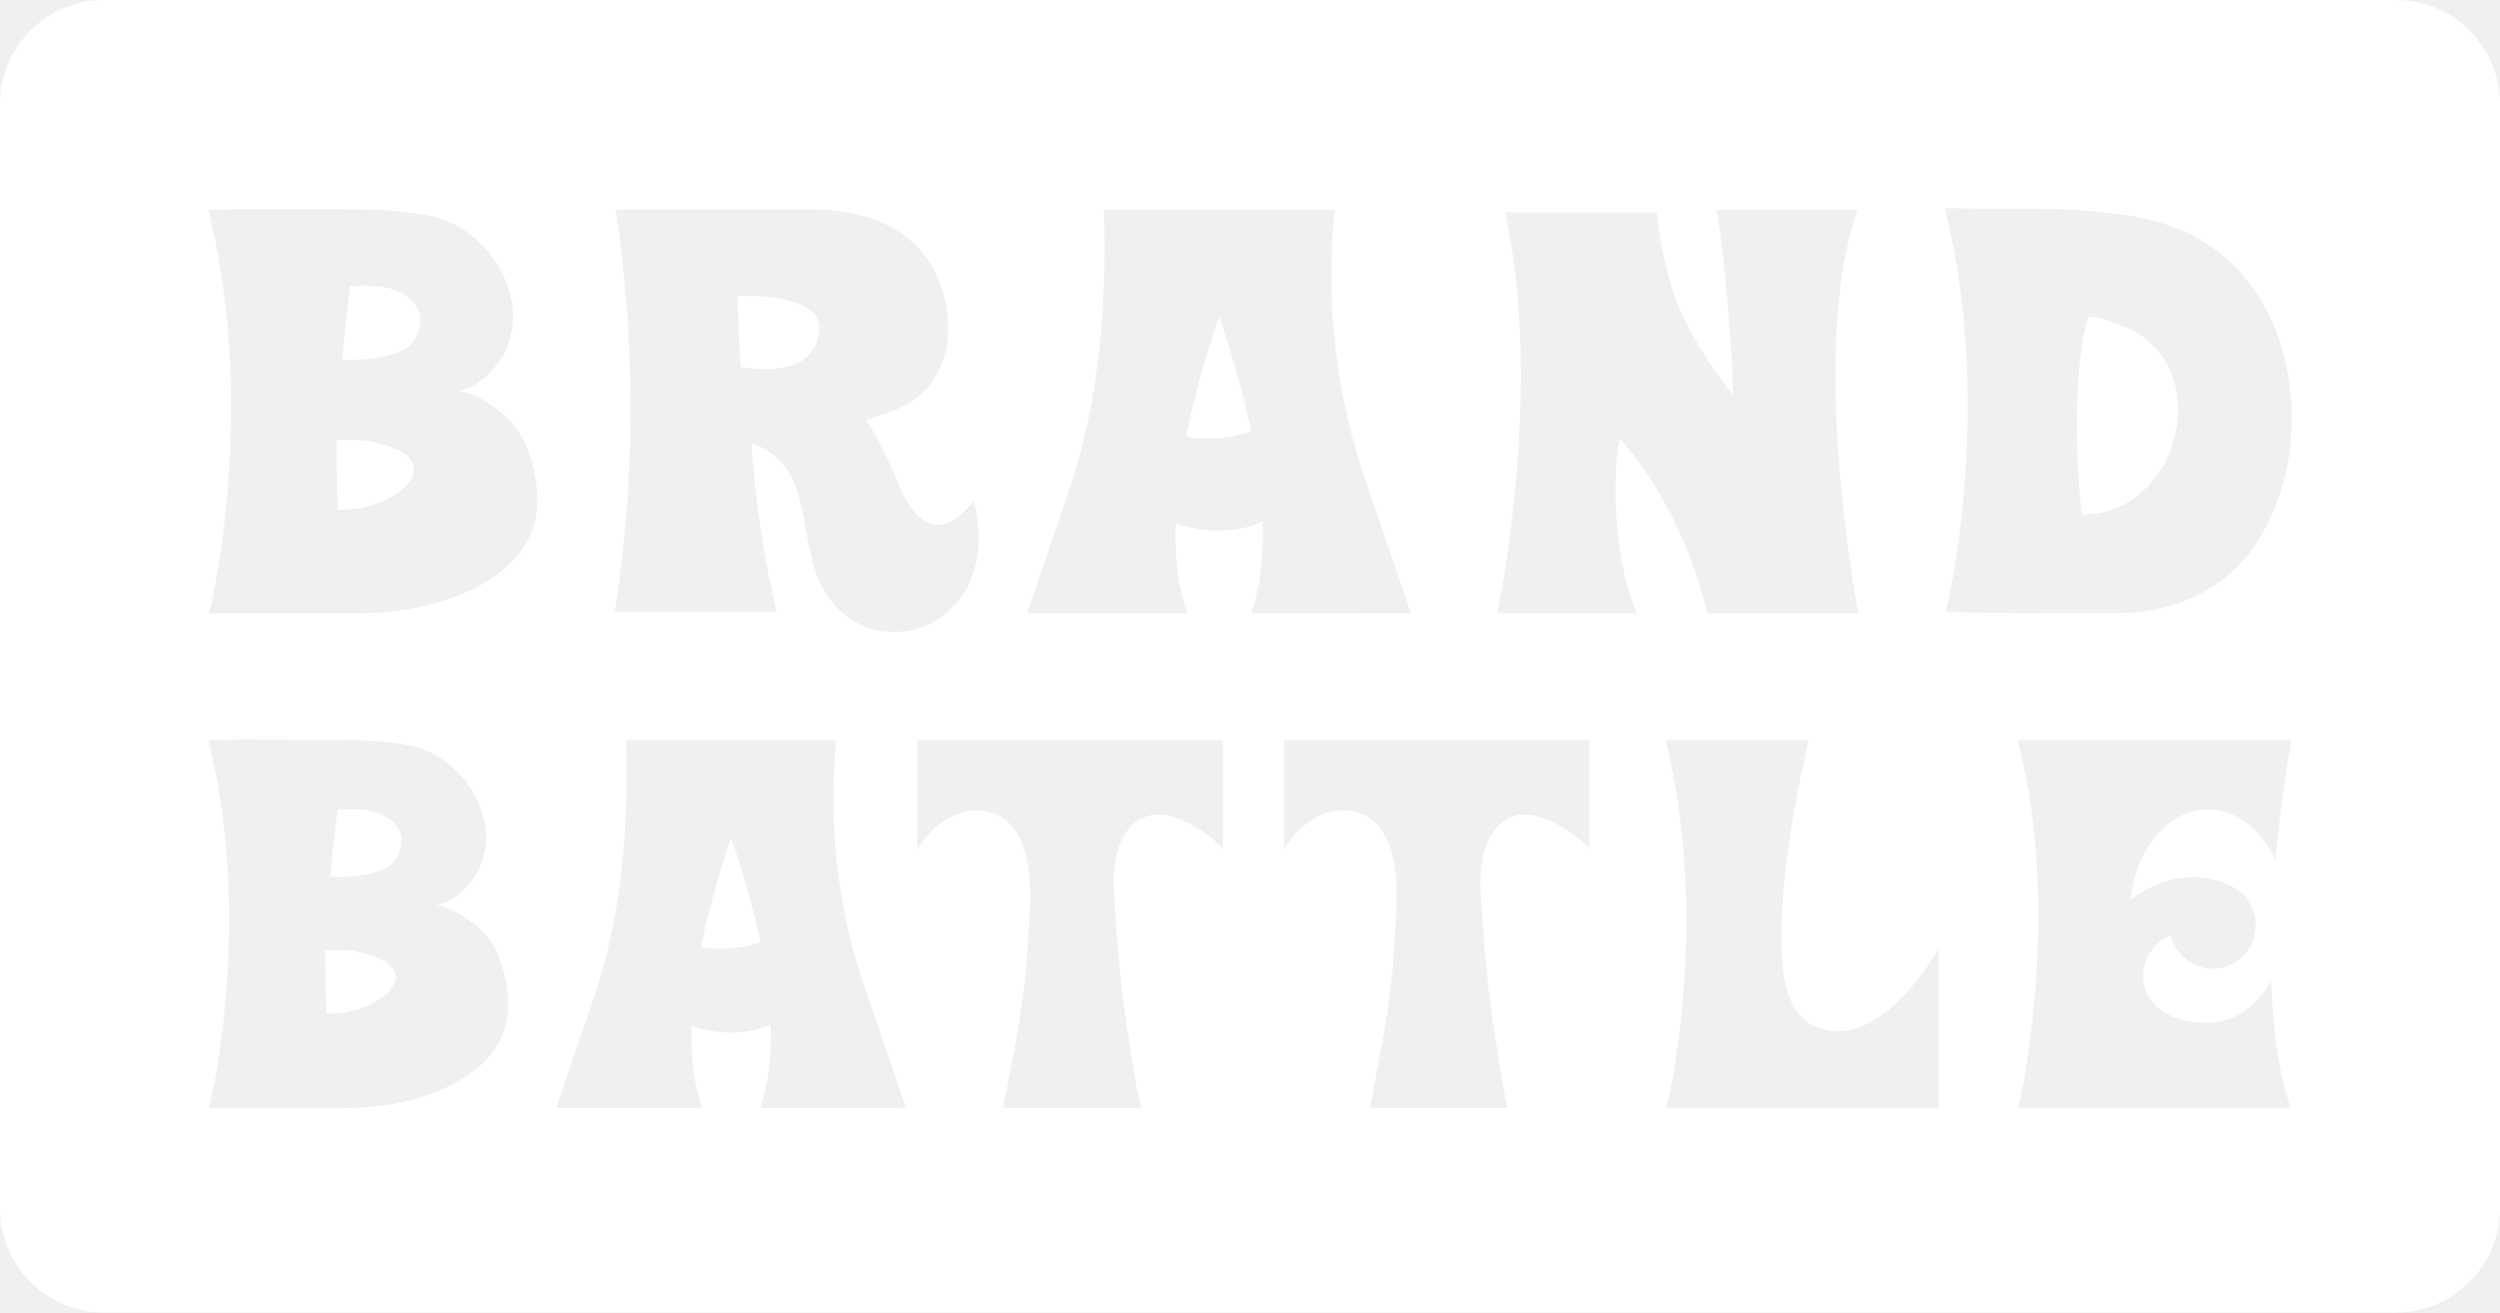
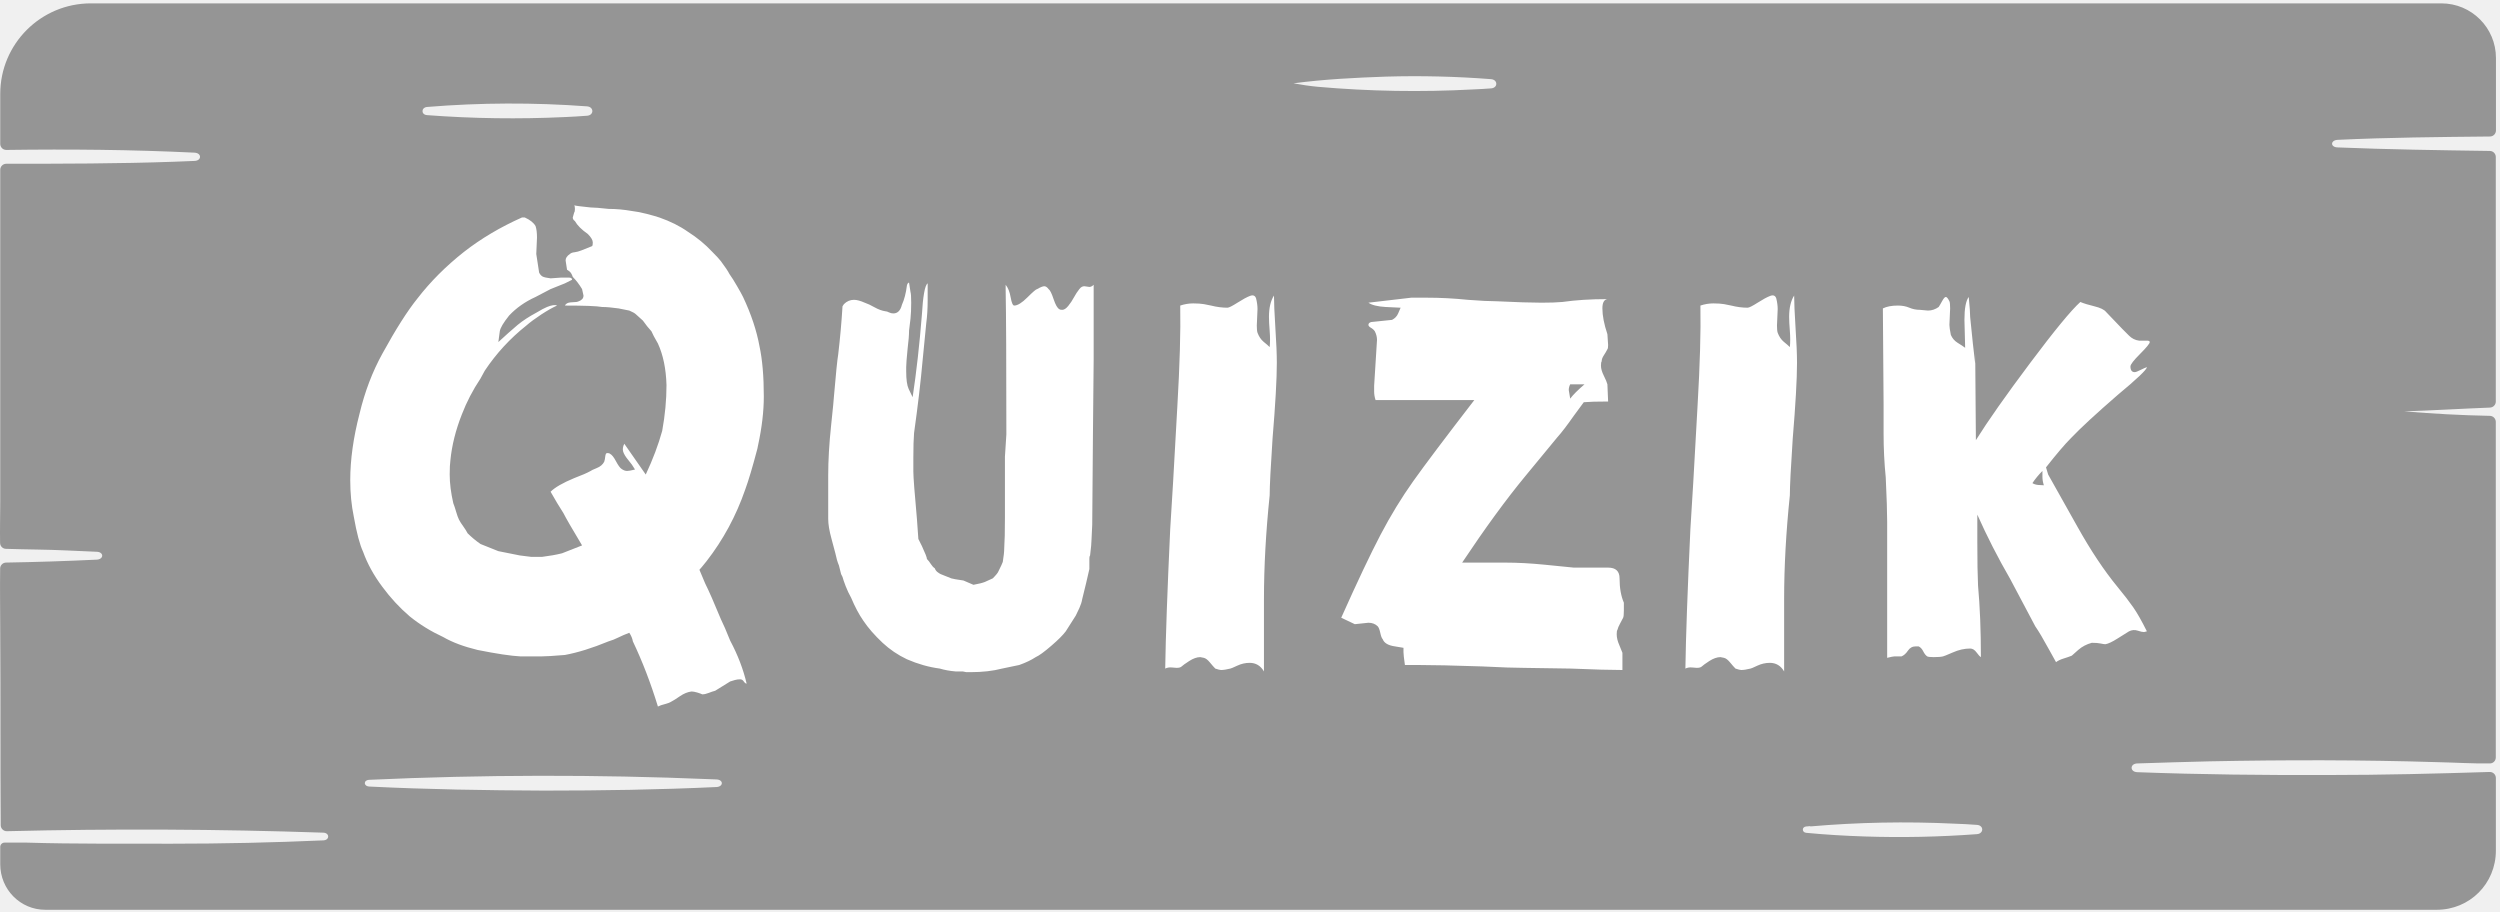
- <svg xmlns="http://www.w3.org/2000/svg" width="3000" height="1575" viewBox="0 0 3000 1575" fill="none">
-   <path fill-rule="evenodd" clip-rule="evenodd" d="M2875 0H125C55.964 0 0 55.964 0 125V1450C0 1519.04 55.964 1575 125 1575H2875C2944.04 1575 3000 1519.04 3000 1450V125C3000 55.964 2944.04 0 2875 0ZM462.802 427.35C447.695 430.853 430.29 432.277 410.588 431.62C413.215 402.502 416.39 373.057 420.111 343.28C453.826 340.433 478.129 345.797 493.016 359.371C507.028 372.507 508.232 388.927 496.629 408.629C491.813 417.167 480.536 423.409 462.802 427.35ZM405.332 611.91C404.237 585.201 403.8 557.396 404.019 528.496C422.19 527.402 436.749 528.058 447.695 530.467C468.493 534.626 482.725 540.757 490.386 548.857C497.391 556.301 498.595 564.511 493.998 573.487C490.057 581.806 481.847 589.468 469.368 596.474C456.67 603.48 442.44 608.187 426.678 610.595C419.234 611.689 412.119 612.129 405.332 611.91ZM635.209 544.917C630.173 530.029 623.607 517.879 615.506 508.464C608.5 500.145 598.101 491.606 584.308 482.849C568.326 472.997 555.956 468.619 547.2 469.713L547.857 469.385H548.185C560.664 468.071 573.034 461.503 585.294 449.681C601.495 434.137 611.237 415.965 614.521 395.167C617.586 376.119 615.068 356.851 606.967 337.367C599.305 318.32 587.702 301.9 572.156 288.109C555.955 273.659 538.222 264.136 518.957 259.538C495.75 254.284 464.335 251.547 424.708 251.328C381.139 251.109 335.274 251 287.109 251C286.89 251 284.701 251.109 280.541 251.328H274.63L268.062 251.657C256.24 251.876 250.219 251.657 250 251C273.864 348.427 282.074 453.84 274.63 567.247C272.222 605.562 268.062 642.671 262.151 678.572C260.18 691.708 257.991 703.858 255.583 715.024C253.832 723.782 252.19 730.787 250.657 736.042H427.005C485.898 736.042 536.141 724.548 577.739 701.56C630.501 672.004 652.177 629.64 642.762 574.47C641.01 563.961 638.493 554.112 635.209 544.917ZM889.292 440.815C886.883 413.667 885.57 385.315 885.35 355.76C911.622 354.446 933.845 356.636 952.014 362.328C974.565 369.552 984.963 381.046 983.212 396.81C979.053 434.248 947.747 448.916 889.292 440.815ZM1168.11 600.746C1163.51 607.751 1157.71 613.991 1150.71 619.464C1136.7 630.63 1123.45 632.71 1110.97 625.704C1104.19 622.201 1098.06 616.29 1092.58 607.971C1088.42 602.06 1084.15 594.288 1079.77 584.654C1079.77 584.435 1078.24 580.823 1075.18 573.817L1066.64 554.113L1057.44 534.738C1051.97 523.572 1045.73 513.392 1038.72 504.197C1058.65 497.848 1072.22 493.032 1079.44 489.748C1099.59 480.99 1114.69 467.088 1124.77 448.042C1133.52 431.841 1137.9 413.89 1137.9 394.184C1137.9 389.586 1137.68 384.879 1137.24 380.063C1136.59 373.276 1135.49 366.599 1133.96 360.031C1130.02 342.078 1123.23 326.097 1113.6 312.084C1085.8 271.583 1037.96 251.332 970.089 251.332H738.898C762.761 413.341 762.542 572.942 738.241 730.126C738.022 731.22 737.803 732.206 737.584 733.081V734.067H931.997C916.672 670.796 906.601 603.473 901.784 532.101L908.023 534.071C928.384 542.39 943.161 556.949 952.358 577.747C955.861 585.848 958.926 595.48 961.554 606.646L964.509 621.753L967.136 636.53L969.435 648.024L971.734 659.518C973.485 668.057 975.346 675.61 977.317 682.178C982.571 698.598 989.577 711.953 998.334 722.242C1021.98 750.484 1051.43 762.199 1086.67 757.38C1103.53 754.972 1118.75 748.623 1132.32 738.333C1145.89 727.824 1156.4 714.469 1163.85 698.269C1166.26 692.577 1168.34 686.556 1170.09 680.207C1175.56 659.409 1175.89 636.857 1171.07 612.558L1168.11 600.746ZM1462.9 380.059C1479.76 428.884 1492.57 474.745 1501.33 517.658C1476.81 526.196 1450.75 528.386 1423.17 524.226C1432.15 479.343 1445.39 431.288 1462.9 380.059ZM1693.1 736.044C1692.66 734.073 1674.54 681.093 1638.75 577.098C1602.95 473.104 1590.53 364.735 1601.47 251.984H1324.64C1329.01 382.467 1314.89 495.272 1282.27 590.381C1249.65 685.491 1233.12 734.057 1232.68 736.027H1424.8C1414.29 706.034 1409.58 670.241 1410.68 628.64C1450.96 640.243 1485.77 639.367 1515.11 626.012C1516.42 668.703 1511.82 705.378 1501.31 736.026L1693.1 736.044ZM2059.5 251.971C2062.35 262.698 2065.96 289.849 2070.34 333.414C2075.38 383.769 2078.55 430.727 2079.86 474.298C2047.9 433.141 2025.57 396.466 2012.87 364.285C2001.71 336.699 1993.39 300.247 1987.91 254.927H1806.31C1825.79 345.564 1830.06 452.729 1819.12 576.426C1815.83 615.175 1811.13 653.38 1805 691.037C1803.03 702.64 1801.05 713.586 1799.08 723.876C1798.43 727.16 1797.88 730.116 1797.44 732.743L1797.11 734.056V735.041L1796.79 735.698V736.027H1963.94C1947.74 694.87 1939.31 647.36 1938.65 593.502C1938.65 576.206 1939.31 559.897 1940.62 544.57C1941.28 539.096 1941.94 534.608 1942.59 531.105C1942.99 528.146 1943.29 526.698 1943.51 526.761C1943.52 526.768 1943.52 526.777 1943.53 526.786C1943.54 526.8 1943.56 526.817 1943.58 526.836C1943.56 526.793 1943.53 526.768 1943.51 526.761C1943.43 526.656 1943.68 526.791 1944.24 527.164L1946.21 529.134C1948.61 531.762 1951.35 534.936 1954.42 538.658C1964.05 550.261 1973.57 563.616 1982.99 578.722C1996.12 599.302 2007.84 621.305 2018.12 644.73C2031.04 674.067 2041.33 704.497 2048.99 736.023H2230.27L2229.94 735.695V735.038L2229.28 732.411C2228.84 729.127 2228.3 725.624 2227.64 721.902C2225.45 710.08 2223.37 697.491 2221.4 684.138C2215.05 641.447 2210.24 599.413 2206.95 558.034C2196.66 425.58 2204 323.556 2228.95 251.966L2059.5 251.971ZM2495.85 593.519C2494.09 575.786 2493 555.974 2492.56 534.078C2491.03 472.119 2494.97 421.987 2504.38 383.671C2505.26 379.949 2510.3 379.292 2519.49 381.701C2522.77 382.576 2526.93 383.89 2531.97 385.642L2537.88 387.612C2540.29 388.488 2542.04 389.145 2543.14 389.582C2571.38 399.434 2591.41 417.058 2603.23 442.455C2613.96 465.662 2616.48 491.165 2610.78 518.972C2604.87 546.339 2592.39 569.216 2573.35 587.607C2552.55 607.53 2527.92 617.491 2499.46 617.491C2498.36 617.491 2497.16 609.501 2495.85 593.519ZM2727.36 387.928C2700.65 327.284 2656.53 287.331 2595.01 268.062C2556.7 255.802 2495.84 249.891 2412.43 250.328H2373.35H2364.15L2354.63 250H2333.94C2357.8 347.427 2366.01 452.729 2358.57 565.917C2356.16 604.011 2352 641.012 2346.09 676.916C2344.12 689.833 2341.93 701.984 2339.52 713.369C2337.77 721.907 2336.13 728.913 2334.6 734.386C2410.57 735.919 2448.44 736.357 2448.22 735.7H2538.86C2577.61 735.7 2611.98 727.709 2641.98 711.727C2673.72 694.869 2698.57 670.022 2716.52 637.181C2743.23 587.922 2753.96 533.186 2748.7 472.982C2745.86 442.332 2738.74 413.98 2727.36 387.928ZM396.382 1052.14C414.342 1052.74 430.207 1051.44 443.977 1048.25C460.143 1044.66 470.422 1038.97 474.812 1031.19C485.389 1013.23 484.291 998.258 471.519 986.284C457.949 973.911 435.796 969.022 405.063 971.617C401.671 998.76 398.777 1025.6 396.382 1052.14ZM390.395 1140.45C390.195 1166.79 390.593 1192.14 391.591 1216.48C397.778 1216.68 404.263 1216.28 411.049 1215.29C425.416 1213.09 438.388 1208.8 449.963 1202.41C461.338 1196.03 468.822 1189.04 472.414 1181.46C476.605 1173.28 475.507 1165.79 469.121 1159.01C462.138 1151.62 449.166 1146.04 430.207 1142.25C420.229 1140.05 406.958 1139.45 390.395 1140.45ZM583.173 1122.19C590.557 1130.77 596.543 1141.85 601.133 1155.42C604.127 1163.8 606.422 1172.78 608.018 1182.36C616.601 1232.65 596.842 1271.26 548.747 1298.2C510.829 1319.16 465.03 1329.64 411.347 1329.64H250.599C251.996 1324.85 253.493 1318.46 255.089 1310.48C257.284 1300.3 259.28 1289.22 261.076 1277.25C266.464 1244.52 270.256 1210.7 272.451 1175.77C279.236 1072.4 271.753 976.308 250 887.5C250.2 888.099 255.688 888.298 266.464 888.099L272.451 887.799H277.839C281.631 887.6 283.627 887.5 283.826 887.5C327.731 887.5 369.539 887.6 409.253 887.799C445.375 887.999 474.011 890.493 495.165 895.283C512.726 899.474 528.89 908.155 543.658 921.326C557.829 933.897 568.405 948.865 575.39 966.227C582.774 983.987 585.069 1001.55 582.275 1018.91C579.282 1037.87 570.401 1054.44 555.633 1068.61C544.459 1079.38 533.183 1085.37 521.808 1086.57H521.508L520.91 1086.87C528.891 1085.87 540.167 1089.86 554.735 1098.84C567.308 1106.82 576.787 1114.61 583.173 1122.19ZM912.367 1130.57C904.384 1091.45 892.71 1049.65 877.343 1005.14C861.379 1051.84 849.305 1095.64 841.123 1136.56C866.268 1140.35 890.016 1138.35 912.367 1130.57ZM1037.63 1184.75C1070.26 1279.55 1086.77 1327.84 1087.17 1329.64L912.356 1329.62C921.935 1301.68 926.126 1268.25 924.928 1229.34C898.187 1241.51 866.454 1242.31 829.735 1231.73C828.737 1269.65 833.028 1302.28 842.607 1329.62H667.488C667.887 1327.83 682.954 1283.56 712.69 1196.86C742.426 1110.16 755.298 1007.34 751.306 888.397H1003.66C993.678 991.174 1005 1089.96 1037.63 1184.75ZM1100.87 1019.2L1100.87 888.385L1467.27 888.386V1018C1455.09 1005.63 1441.12 995.452 1425.36 987.469C1394.03 971.704 1369.88 974.697 1352.92 996.45C1344.14 1008.02 1338.95 1023.39 1337.35 1042.55C1336.55 1049.93 1336.35 1058.41 1336.75 1067.99L1337.35 1080.27L1338.25 1092.54C1341.64 1147.22 1346.43 1194.32 1352.62 1233.83C1352.82 1234.43 1353.22 1236.53 1353.81 1240.12L1354.11 1242.51L1354.41 1245.51L1355.61 1252.09C1357.41 1264.47 1359.1 1275.34 1360.7 1284.72C1365.49 1314.66 1368.58 1329.62 1369.98 1329.62H1203.84L1212.82 1282.63C1216.41 1264.86 1219.31 1249.1 1221.5 1235.33C1227.49 1199.8 1231.28 1168.07 1232.88 1140.14C1233.08 1136.54 1233.38 1131.45 1233.78 1124.87L1234.97 1108.4C1235.77 1095.23 1236.17 1083.96 1236.17 1074.58C1236.17 1048.04 1232.68 1026.58 1225.69 1010.22C1214.92 985.073 1196.66 972.501 1170.91 972.501C1157.94 972.501 1144.87 976.891 1131.7 985.672C1118.93 994.454 1108.65 1005.63 1100.87 1019.2ZM1540.82 1019.2L1540.82 888.385L1907.22 888.386V1018C1895.05 1005.63 1881.08 995.452 1865.31 987.469C1833.98 971.704 1809.83 974.697 1792.87 996.45C1784.09 1008.02 1778.9 1023.39 1777.3 1042.55C1776.5 1049.93 1776.3 1058.41 1776.7 1067.99L1777.3 1080.27L1778.2 1092.54C1781.59 1147.22 1786.38 1194.32 1792.57 1233.83C1792.77 1234.43 1793.17 1236.53 1793.77 1240.12L1794.06 1242.51L1794.36 1245.51L1795.56 1252.09C1797.36 1264.47 1799.05 1275.34 1800.65 1284.72C1805.44 1314.66 1808.53 1329.62 1809.93 1329.62H1643.79L1652.77 1282.63C1656.37 1264.86 1659.26 1249.1 1661.45 1235.33C1667.44 1199.8 1671.23 1168.07 1672.83 1140.14C1673.03 1136.54 1673.33 1131.45 1673.73 1124.87L1674.92 1108.4C1675.72 1095.23 1676.12 1083.96 1676.12 1074.58C1676.12 1048.04 1672.63 1026.58 1665.64 1010.22C1654.87 985.073 1636.61 972.501 1610.86 972.501C1597.89 972.501 1584.82 976.891 1571.65 985.672C1558.88 994.454 1548.6 1005.63 1540.82 1019.2ZM2139.72 1164.1C2141.32 1178.27 2144.31 1190.24 2148.7 1200.02C2159.48 1224.97 2178.64 1237.44 2206.18 1237.44C2221.15 1237.44 2236.62 1232.25 2252.58 1221.87C2265.35 1213.69 2278.13 1202.31 2290.9 1187.75C2305.47 1170.98 2317.34 1154.32 2326.52 1137.75V1329.64H1999.33C2000.73 1324.85 2002.22 1318.56 2003.82 1310.78C2006.01 1300.4 2008.01 1289.32 2009.81 1277.55C2015.19 1244.82 2018.99 1211 2021.18 1176.07C2027.97 1072.89 2020.48 977.005 1998.73 888.399H2170.26C2170.06 889.397 2169.36 892.69 2168.16 898.278C2167.36 901.471 2166.76 904.165 2166.36 906.36C2165.57 909.952 2164.77 913.445 2163.97 916.837C2159.78 936.198 2156.09 955.155 2152.89 973.714C2142.72 1032.19 2137.63 1083.18 2137.63 1126.68C2137.63 1141.05 2138.32 1153.52 2139.72 1164.1ZM2573.09 1182.66C2576.08 1195.43 2583.56 1205.81 2595.54 1213.79C2609.31 1222.77 2627.48 1227.26 2650.03 1227.26C2665.2 1227.26 2679.47 1222.67 2692.84 1213.49C2705.62 1204.71 2716.49 1192.54 2725.47 1176.97C2727.27 1238.84 2735.05 1289.73 2748.82 1329.64H2421.63C2423.03 1325.05 2424.52 1318.56 2426.12 1310.18C2428.31 1299.41 2430.31 1287.83 2432.11 1275.46C2437.49 1241.53 2441.29 1206.71 2443.48 1170.99C2450.27 1065.62 2442.78 971.419 2421.03 888.401H2749.7V889C2749.5 889.798 2749.4 890.596 2749.4 891.395C2748.8 893.789 2748.3 896.484 2747.9 899.477C2746.11 908.857 2744.41 918.935 2742.82 929.711C2737.63 963.837 2733.54 997.865 2730.54 1031.79C2721.96 1013.43 2710.69 998.86 2696.72 988.084C2682.35 976.908 2666.78 971.32 2650.02 971.32C2626.47 971.32 2605.81 981.697 2588.05 1002.45C2570.49 1023.01 2560.01 1048.75 2556.62 1079.68C2571.39 1068.71 2586.46 1061.02 2601.82 1056.63C2621.98 1050.85 2641.84 1050.94 2661.39 1056.93C2679.16 1062.32 2691.23 1070.2 2697.61 1080.58C2703.8 1089.56 2706.89 1099.54 2706.89 1110.51C2706.89 1124.68 2701.91 1136.86 2691.93 1147.03C2681.75 1157.21 2669.48 1162.3 2655.11 1162.3C2643.13 1162.3 2632.46 1158.51 2623.08 1150.93C2613.7 1143.54 2607.61 1134.16 2604.82 1122.79C2592.64 1127.78 2583.56 1136.06 2577.58 1147.63C2571.79 1158.81 2570.29 1170.48 2573.09 1182.66Z" fill="white" />
+ <svg xmlns="http://www.w3.org/2000/svg" width="414" height="151" viewBox="0 0 414 151" fill="none">
+   <path d="M404.292 0.558C409.283 0.558 413.329 4.604 413.329 9.595C413.329 13.601 413.329 17.604 413.329 21.605C413.329 22.153 412.887 22.599 412.339 22.604C403.926 22.689 395.514 22.763 387.125 23.157C385.912 23.213 385.867 24.361 387.081 24.411C395.493 24.755 403.911 24.874 412.318 24.996C412.864 25.004 413.303 25.449 413.303 25.996C413.303 39.492 413.303 52.991 413.303 66.495C413.303 67.033 412.877 67.475 412.338 67.496C407.561 67.679 402.875 67.969 398.144 68.125C402.852 68.507 407.583 68.778 412.316 68.864C412.863 68.874 413.303 69.319 413.303 69.866C413.303 88.389 413.303 106.912 413.303 125.435C413.303 125.973 412.878 126.416 412.34 126.424C409.514 126.469 406.681 126.278 403.857 126.22C391.177 125.824 378.523 125.824 365.83 126.08C361.862 126.187 357.891 126.283 353.923 126.426C352.684 126.47 352.689 127.829 353.928 127.875C364.487 128.27 375.058 128.378 385.63 128.342C394.514 128.342 403.41 128.117 412.284 127.838C412.849 127.82 413.316 128.273 413.316 128.838C413.316 132.862 413.316 136.861 413.316 140.855C413.316 146.331 408.988 150.66 403.512 150.66H7.505C3.345 150.66 0.04 147.277 0.04 143.118C0.04 142.162 0.04 141.206 0.04 140.25C0.04 139.857 0.358 139.539 0.75 139.539C1.987 139.539 3.229 139.539 4.462 139.539C12.451 139.782 20.44 139.693 28.442 139.718C36.814 139.718 45.186 139.534 53.554 139.166C54.608 139.119 54.612 137.945 53.559 137.89C36.113 137.297 18.642 137.216 1.147 137.647C0.588 137.661 0.125 137.215 0.121 136.655C0.044 126.079 0.114 115.514 0.04 104.925C0.04 101.336 -0.025 97.735 0.024 94.144C0.031 93.605 0.467 93.172 1.006 93.163C6.015 93.078 11.018 92.917 16.015 92.678C17.217 92.621 17.233 91.423 16.031 91.373C14.411 91.305 12.791 91.244 11.173 91.159C7.775 90.994 4.366 91.002 0.966 90.886C0.443 90.869 0.025 90.448 0.015 89.926C-0.029 87.678 0.04 85.43 0.04 83.182V34.865C0.04 32.634 0.04 30.402 0.04 28.119C0.04 27.567 0.487 27.119 1.04 27.119C10.282 27.119 19.545 27.108 28.749 26.787C29.906 26.742 31.064 26.698 32.222 26.65C33.431 26.599 33.422 25.338 32.213 25.28C21.873 24.78 11.468 24.685 1.055 24.829C0.497 24.837 0.04 24.387 0.04 23.829C0.04 21.07 0.04 18.314 0.04 15.558C0.04 7.273 6.756 0.558 15.04 0.558C32.62 0.558 50.158 0.558 67.696 0.558M214.22 13.8C215.498 14.043 216.891 14.248 218.246 14.375C226.785 15.127 235.366 15.272 243.926 14.81C244.929 14.771 245.931 14.713 246.931 14.636C248.085 14.548 248.068 13.196 246.914 13.107C241.125 12.659 235.314 12.519 229.507 12.688C224.394 12.867 219.281 13.123 214.168 13.8M70.742 17.711C69.718 17.794 69.7 18.996 70.726 19.067C78.317 19.639 85.937 19.746 93.542 19.386C94.773 19.334 96.002 19.261 97.229 19.166C98.393 19.076 98.379 17.697 97.215 17.611C88.402 16.959 79.551 16.992 70.742 17.711ZM61.165 129.135C60.151 129.181 60.161 130.203 61.174 130.253C70.818 130.73 80.474 130.885 90.129 130.924C99.632 130.924 109.134 130.778 118.627 130.335C119.833 130.279 119.842 129.117 118.636 129.072C118.277 129.059 117.918 129.046 117.56 129.032C98.77 128.248 79.972 128.282 61.165 129.135ZM299.784 136.829C299.784 136.816 299.772 136.805 299.759 136.806C299.536 136.824 299.313 136.843 299.092 136.864C298.359 136.934 298.373 137.846 299.106 137.916C302.301 138.223 305.507 138.41 308.719 138.517C314.943 138.724 321.172 138.597 327.378 138.136C328.538 138.05 328.555 136.688 327.396 136.601C326.114 136.505 324.831 136.436 323.546 136.395C315.633 136.018 307.703 136.171 299.81 136.853C299.796 136.854 299.784 136.843 299.784 136.829Z" fill="black" fill-opacity="0.38" />
+   <path d="M92.243 50.6C91.532 50.916 90.663 51.408 89.637 52.076C88.61 52.752 87.78 53.367 87.148 53.92C84.463 56.054 82.172 58.544 80.276 61.39L79.565 62.694C78.301 64.591 77.274 66.568 76.484 68.623C75.457 71.231 74.825 73.761 74.588 76.211C74.51 76.765 74.47 77.555 74.47 78.583C74.47 80.006 74.668 81.587 75.062 83.326C75.22 83.721 75.378 84.195 75.536 84.749C75.694 85.302 75.852 85.737 76.01 86.053C76.168 86.369 76.405 86.742 76.721 87.173C77.037 87.612 77.274 87.99 77.432 88.306C78.064 88.938 78.775 89.531 79.565 90.084L82.527 91.27L86.082 91.981L87.978 92.219H89.755C91.019 92.061 92.125 91.863 93.073 91.626L96.391 90.321C94.732 87.555 93.705 85.776 93.31 84.986C92.599 83.879 91.888 82.693 91.177 81.429C91.888 80.717 93.191 79.966 95.087 79.176C96.351 78.701 97.259 78.306 97.812 77.99C97.891 77.911 98.225 77.753 98.813 77.516C99.41 77.279 99.827 76.923 100.064 76.449C100.143 76.211 100.2 75.913 100.235 75.553C100.279 75.201 100.38 75.026 100.538 75.026C100.775 75.026 100.933 75.065 101.012 75.144C101.328 75.302 101.661 75.72 102.012 76.396C102.372 77.063 102.67 77.476 102.907 77.634C103.223 77.871 103.539 77.99 103.855 77.99C104.092 77.99 104.527 77.911 105.159 77.753C104.843 77.2 104.465 76.668 104.026 76.159C103.596 75.641 103.32 75.184 103.197 74.789C103.083 74.393 103.144 73.959 103.381 73.484L106.936 78.583C108.121 76.053 109.029 73.642 109.661 71.35C110.135 68.741 110.372 66.212 110.372 63.761C110.293 61.074 109.819 58.781 108.95 56.884C108.397 55.936 108.042 55.264 107.884 54.869L107.173 54.039L106.462 53.09L105.277 52.023C105.119 51.865 104.764 51.667 104.211 51.43L102.433 51.074C101.328 50.916 100.419 50.837 99.708 50.837C98.839 50.679 96.785 50.6 93.547 50.6C93.705 50.284 94.021 50.108 94.495 50.073C94.969 50.029 95.285 50.007 95.443 50.007C95.522 50.007 95.658 49.968 95.851 49.889C96.052 49.809 96.193 49.73 96.272 49.651C96.509 49.493 96.627 49.256 96.627 48.94L96.391 47.873C95.916 47.082 95.403 46.41 94.85 45.857C94.692 45.383 94.495 45.067 94.258 44.909C94.021 44.751 93.902 44.671 93.902 44.671L93.665 43.13C93.665 42.735 93.902 42.379 94.376 42.063C94.534 41.905 94.789 41.808 95.14 41.773C95.5 41.729 95.877 41.628 96.272 41.47C97.299 41.075 97.891 40.838 98.049 40.759C98.128 40.679 98.168 40.482 98.168 40.166C98.168 39.77 97.891 39.296 97.338 38.743C96.311 38.031 95.6 37.32 95.206 36.609C94.969 36.45 94.85 36.253 94.85 36.016L95.087 35.186C95.166 35.107 95.206 34.909 95.206 34.593C95.206 34.277 95.166 34.079 95.087 34C95.324 34.079 96.233 34.198 97.812 34.356C98.365 34.356 99.353 34.435 100.775 34.593C102.038 34.593 103.342 34.711 104.685 34.949C105.396 35.028 106.208 35.186 107.12 35.423C108.024 35.66 108.713 35.858 109.187 36.016C111.004 36.648 112.584 37.439 113.927 38.387C115.428 39.336 116.771 40.442 117.955 41.707C118.666 42.419 119.14 42.932 119.377 43.249C120.088 44.197 120.562 44.909 120.799 45.383C121.194 45.936 121.607 46.59 122.037 47.346C122.476 48.092 122.814 48.703 123.05 49.177C124.393 52.023 125.302 54.75 125.776 57.359C126.25 59.572 126.487 62.339 126.487 65.659C126.487 68.109 126.171 70.797 125.539 73.721L125.42 74.314C124.63 77.318 123.959 79.571 123.406 81.073C121.905 85.421 119.772 89.373 117.008 92.93C116.376 93.721 115.981 94.195 115.823 94.353L116.771 96.606C117.403 97.871 118.271 99.847 119.377 102.534C119.772 103.325 120.286 104.51 120.918 106.091C122.182 108.463 123.09 110.834 123.643 113.206C123.485 113.206 123.327 113.087 123.169 112.85C123.011 112.613 122.814 112.494 122.577 112.494C122.261 112.494 121.967 112.534 121.694 112.613C121.414 112.692 121.155 112.771 120.918 112.85L118.429 114.391C118.113 114.47 117.758 114.589 117.363 114.747C116.968 114.905 116.613 114.984 116.297 114.984C116.139 114.905 115.862 114.804 115.467 114.681C115.072 114.567 114.756 114.51 114.519 114.51C113.887 114.589 113.255 114.844 112.623 115.274C111.992 115.713 111.518 116.012 111.202 116.17C110.965 116.328 110.609 116.469 110.135 116.592C109.661 116.706 109.266 116.842 108.95 117C107.765 113.127 106.383 109.53 104.803 106.21C104.724 105.736 104.527 105.261 104.211 104.787C103.579 105.024 102.986 105.279 102.433 105.551C101.88 105.832 101.328 106.052 100.775 106.21C98.089 107.317 95.68 108.068 93.547 108.463C91.651 108.621 90.347 108.7 89.637 108.7H86.2C84.621 108.621 82.251 108.265 79.091 107.633C76.8 107.08 74.904 106.368 73.404 105.499C71.35 104.55 69.493 103.404 67.835 102.06C66.176 100.637 64.675 99.017 63.332 97.199C61.91 95.301 60.844 93.365 60.133 91.389C59.58 90.203 59.066 88.266 58.592 85.579C58.197 83.681 58 81.666 58 79.531C58 76.132 58.514 72.457 59.54 68.504C60.409 64.868 61.673 61.548 63.332 58.544C65.544 54.513 67.479 51.469 69.138 49.414C71.271 46.648 73.838 44.079 76.84 41.707C79.683 39.494 82.883 37.597 86.437 36.016H86.911C87.78 36.411 88.373 36.885 88.689 37.439C88.847 37.913 88.926 38.545 88.926 39.336L88.807 42.063L89.281 45.146C89.439 45.462 89.637 45.681 89.874 45.804C90.111 45.919 90.545 46.015 91.177 46.094L92.836 45.976H94.258C94.574 45.976 94.732 46.094 94.732 46.331L93.547 46.924L91.177 47.873L88.689 49.177C86.951 49.968 85.49 50.995 84.305 52.26C83.357 53.446 82.843 54.315 82.764 54.869L82.527 56.647C83.633 55.62 84.7 54.671 85.726 53.801C86.595 53.09 87.622 52.418 88.807 51.786C89.597 51.311 90.189 50.995 90.585 50.837C91.374 50.521 91.927 50.442 92.243 50.6ZM180.399 47.517C180.636 47.517 180.873 47.399 181.11 47.161V59.493L180.992 71.943L180.873 86.883L180.755 89.373C180.755 89.847 180.676 90.717 180.518 91.981C180.518 91.981 180.496 92.021 180.452 92.1C180.417 92.179 180.399 92.337 180.399 92.574V94.234C180.083 95.657 179.688 97.317 179.214 99.214C179.135 99.689 178.977 100.185 178.74 100.703C178.503 101.212 178.306 101.625 178.148 101.941L176.489 104.55C176.015 105.182 175.225 105.973 174.119 106.921C172.934 107.949 172.065 108.581 171.513 108.819C170.802 109.293 169.893 109.728 168.787 110.123L165.944 110.716C164.443 111.111 162.705 111.309 160.73 111.309H160.019L159.427 111.19H158.242C157.294 111.111 156.425 110.953 155.635 110.716C153.818 110.479 152.001 109.965 150.185 109.174C148.684 108.463 147.341 107.554 146.156 106.447C144.813 105.182 143.747 103.957 142.957 102.771C142.246 101.744 141.574 100.479 140.942 98.977C140.626 98.424 140.328 97.791 140.047 97.08C139.775 96.369 139.599 95.855 139.52 95.539L139.284 95.064L138.928 93.641C138.691 93.088 138.494 92.416 138.336 91.626C138.257 91.309 138.042 90.501 137.69 89.202C137.331 87.893 137.151 86.804 137.151 85.934V78.701C137.151 76.251 137.309 73.524 137.625 70.52C137.941 67.516 138.099 65.896 138.099 65.659C138.415 61.943 138.652 59.611 138.81 58.663C139.126 55.975 139.362 53.327 139.52 50.719L139.757 50.363C140.231 49.889 140.784 49.651 141.416 49.651C141.89 49.651 142.483 49.809 143.194 50.126C143.668 50.284 144.221 50.543 144.852 50.903C145.484 51.254 146.077 51.469 146.63 51.549C146.788 51.549 146.985 51.61 147.222 51.733C147.459 51.847 147.696 51.904 147.933 51.904C148.644 51.904 149.118 51.43 149.355 50.481C149.75 49.612 150.027 48.545 150.185 47.28C150.264 46.964 150.382 46.806 150.54 46.806L150.777 48.347C150.856 48.584 150.895 49.177 150.895 50.126C150.895 51.153 150.856 52.04 150.777 52.787C150.698 53.542 150.619 54.197 150.54 54.75C150.54 55.461 150.461 56.45 150.303 57.714C150.145 59.295 150.066 60.323 150.066 60.797V61.509C150.066 62.852 150.202 63.819 150.474 64.407C150.755 65.004 150.974 65.461 151.132 65.777C151.764 61.588 152.278 57.003 152.673 52.023C152.752 50.6 152.87 49.436 153.028 48.532C153.186 47.618 153.384 47.082 153.621 46.924C153.621 47.399 153.621 48.33 153.621 49.717C153.621 51.096 153.542 52.379 153.384 53.564L152.791 59.611C152.475 63.169 152.001 67.2 151.369 71.706C151.29 72.654 151.251 73.998 151.251 75.737V78.109C151.251 78.978 151.448 81.587 151.843 85.934L152.08 89.254L152.673 90.44C153.226 91.626 153.502 92.337 153.502 92.574C153.739 92.811 153.954 93.088 154.147 93.404C154.349 93.721 154.569 93.958 154.806 94.116C154.885 94.353 155.021 94.55 155.214 94.709C155.416 94.867 155.595 94.985 155.753 95.064C156.938 95.539 157.531 95.776 157.531 95.776C157.768 95.855 158.439 95.973 159.545 96.131L161.204 96.843C162.073 96.685 162.705 96.527 163.1 96.369L164.403 95.776C164.956 95.222 165.272 94.827 165.351 94.59C165.746 93.799 165.983 93.286 166.062 93.049C166.22 92.1 166.299 91.349 166.299 90.796C166.378 89.689 166.417 87.99 166.417 85.697V75.619L166.654 71.943C166.654 60.007 166.615 52.023 166.536 47.991V47.161C166.931 47.636 167.207 48.33 167.365 49.243C167.523 50.148 167.721 50.6 167.958 50.6C168.511 50.6 169.239 50.148 170.143 49.243C171.056 48.33 171.592 47.873 171.75 47.873C172.302 47.557 172.697 47.399 172.934 47.399C173.171 47.399 173.408 47.557 173.645 47.873C173.882 48.031 174.159 48.584 174.475 49.533C174.791 50.481 175.107 51.035 175.423 51.193C175.502 51.272 175.66 51.311 175.897 51.311C176.213 51.311 176.546 51.096 176.897 50.666C177.257 50.227 177.573 49.752 177.845 49.243C178.126 48.725 178.424 48.268 178.74 47.873C178.977 47.557 179.254 47.399 179.57 47.399L180.399 47.517ZM195.447 50.6C196.158 50.363 196.869 50.244 197.58 50.244C198.291 50.244 198.884 50.284 199.357 50.363C199.831 50.442 200.226 50.521 200.542 50.6C201.49 50.837 202.399 50.956 203.268 50.956C203.505 50.956 204.058 50.679 204.926 50.126C205.795 49.572 206.484 49.199 206.993 49.006C207.511 48.804 207.849 48.94 208.007 49.414C208.165 50.047 208.244 50.639 208.244 51.193L208.126 53.92C208.126 54.473 208.165 54.869 208.244 55.106C208.481 55.738 208.815 56.234 209.245 56.594C209.684 56.946 210.021 57.24 210.258 57.477C210.337 56.687 210.337 55.795 210.258 54.803C210.179 53.819 210.14 53.05 210.14 52.497C210.14 50.995 210.416 49.809 210.969 48.94C210.969 50.047 211.048 51.865 211.206 54.394C211.364 56.766 211.443 58.663 211.443 60.086C211.443 62.773 211.206 66.963 210.732 72.654C210.416 77.397 210.258 80.519 210.258 82.021C209.627 88.108 209.311 93.839 209.311 99.214V111.19C208.758 110.241 207.968 109.767 206.941 109.767C206.23 109.767 205.541 109.925 204.874 110.241C204.198 110.558 203.821 110.716 203.742 110.716C203.11 110.874 202.596 110.953 202.201 110.953C202.043 110.953 201.727 110.874 201.253 110.716C201.016 110.479 200.718 110.14 200.358 109.701C200.007 109.271 199.673 109.016 199.357 108.937L198.765 108.819C198.212 108.819 197.602 109.034 196.935 109.464C196.259 109.903 195.842 110.202 195.684 110.36C195.526 110.518 195.25 110.597 194.855 110.597C194.697 110.597 194.42 110.575 194.025 110.531C193.63 110.496 193.275 110.558 192.959 110.716C193.038 105.42 193.315 97.712 193.788 87.594L194.262 79.887C194.341 78.227 194.578 73.998 194.973 67.2C195.368 60.402 195.526 54.908 195.447 50.719V50.6ZM266.304 93.997C267.568 93.997 268.2 94.59 268.2 95.776C268.2 97.357 268.437 98.701 268.911 99.807V101.111C268.911 101.744 268.871 102.139 268.792 102.297C268.634 102.613 268.459 102.947 268.265 103.298C268.064 103.659 267.923 103.997 267.844 104.313C267.765 104.392 267.726 104.629 267.726 105.024C267.726 105.578 267.866 106.17 268.147 106.803C268.419 107.435 268.595 107.87 268.674 108.107V110.953C266.778 110.953 263.934 110.874 260.142 110.716L252.322 110.597C250.9 110.597 248.609 110.518 245.45 110.36C240.71 110.202 237.155 110.123 234.786 110.123H232.653C232.495 109.016 232.416 108.305 232.416 107.989V107.277C231.468 107.119 230.994 107.04 230.994 107.04C229.888 106.882 229.217 106.487 228.98 105.854C228.822 105.696 228.686 105.34 228.572 104.787C228.449 104.234 228.308 103.878 228.15 103.72C227.755 103.325 227.242 103.127 226.61 103.127L224.359 103.364L222.107 102.297C224.793 96.29 226.965 91.705 228.624 88.543C230.283 85.381 232.078 82.439 234.009 79.716C235.949 76.984 239.328 72.496 244.146 66.251H227.795C227.637 65.777 227.558 65.303 227.558 64.829C227.558 64.354 227.558 64.038 227.558 63.88L228.032 56.291C228.032 55.817 227.913 55.343 227.676 54.869C227.518 54.631 227.299 54.434 227.018 54.276C226.746 54.118 226.61 53.959 226.61 53.801C226.61 53.564 226.768 53.406 227.084 53.327L230.52 52.971C230.994 52.734 231.332 52.379 231.534 51.904C231.727 51.43 231.863 51.114 231.942 50.956C231.626 50.956 230.797 50.916 229.454 50.837C228.111 50.758 227.163 50.521 226.61 50.126L233.719 49.296H236.208C238.498 49.296 240.789 49.414 243.08 49.651C245.134 49.809 246.714 49.889 247.819 49.889C251.137 50.047 253.625 50.126 255.284 50.126C256.706 50.126 257.852 50.086 258.72 50.007C260.932 49.691 263.421 49.533 266.185 49.533C265.632 49.612 265.356 50.126 265.356 51.074C265.356 52.26 265.632 53.683 266.185 55.343L266.304 57.121C266.304 57.517 266.264 57.754 266.185 57.833C266.027 58.149 265.83 58.487 265.593 58.847C265.356 59.199 265.237 59.532 265.237 59.849C265.158 59.928 265.119 60.165 265.119 60.56C265.119 61.034 265.277 61.588 265.593 62.22C265.909 62.852 266.106 63.327 266.185 63.643L266.304 66.489C264.487 66.489 263.144 66.528 262.275 66.607L260.616 68.86C259.51 70.441 258.602 71.627 257.891 72.417C257.496 72.891 255.719 75.048 252.559 78.886C249.399 82.715 245.924 87.476 242.132 93.167H249.241C251.295 93.167 253.507 93.286 255.877 93.523C258.247 93.76 259.826 93.918 260.616 93.997H266.304ZM260.024 66.014C260.498 65.382 261.288 64.591 262.394 63.643H260.024C259.866 63.959 259.787 64.275 259.787 64.591L260.024 66.014ZM281.589 50.6C282.3 50.363 283.011 50.244 283.722 50.244C284.433 50.244 285.025 50.284 285.499 50.363C285.973 50.442 286.368 50.521 286.684 50.6C287.632 50.837 288.54 50.956 289.409 50.956C289.646 50.956 290.199 50.679 291.068 50.126C291.937 49.572 292.626 49.199 293.135 49.006C293.653 48.804 293.991 48.94 294.149 49.414C294.307 50.047 294.386 50.639 294.386 51.193L294.267 53.92C294.267 54.473 294.307 54.869 294.386 55.106C294.623 55.738 294.956 56.234 295.386 56.594C295.825 56.946 296.163 57.24 296.4 57.477C296.479 56.687 296.479 55.795 296.4 54.803C296.321 53.819 296.282 53.05 296.282 52.497C296.282 50.995 296.558 49.809 297.111 48.94C297.111 50.047 297.19 51.865 297.348 54.394C297.506 56.766 297.585 58.663 297.585 60.086C297.585 62.773 297.348 66.963 296.874 72.654C296.558 77.397 296.4 80.519 296.4 82.021C295.768 88.108 295.452 93.839 295.452 99.214V111.19C294.899 110.241 294.109 109.767 293.082 109.767C292.371 109.767 291.678 109.925 291.002 110.241C290.335 110.558 289.962 110.716 289.883 110.716C289.251 110.874 288.738 110.953 288.343 110.953C288.185 110.953 287.869 110.874 287.395 110.716C287.158 110.479 286.859 110.14 286.5 109.701C286.149 109.271 285.815 109.016 285.499 108.937L284.907 108.819C284.354 108.819 283.739 109.034 283.063 109.464C282.396 109.903 281.984 110.202 281.826 110.36C281.668 110.518 281.391 110.597 280.996 110.597C280.838 110.597 280.562 110.575 280.167 110.531C279.772 110.496 279.417 110.558 279.101 110.716C279.18 105.42 279.456 97.712 279.93 87.594L280.404 79.887C280.483 78.227 280.72 73.998 281.115 67.2C281.51 60.402 281.668 54.908 281.589 50.719V50.6ZM355.526 60.797C355.526 61.192 353.907 62.734 350.668 65.421C347.113 68.504 344.546 70.876 342.966 72.536C341.939 73.563 340.557 75.184 338.819 77.397L339.175 78.583L344.033 87.239C346.244 91.191 348.456 94.511 350.668 97.199C351.774 98.542 352.643 99.671 353.275 100.584C353.907 101.489 354.657 102.811 355.526 104.55L355.052 104.669C354.815 104.669 354.46 104.59 353.986 104.431C353.512 104.273 353.038 104.313 352.564 104.55C352.169 104.787 351.537 105.182 350.668 105.736C349.799 106.289 349.128 106.605 348.654 106.684C348.496 106.684 348.237 106.645 347.877 106.566C347.526 106.487 347.034 106.447 346.402 106.447C345.533 106.684 344.783 107.08 344.151 107.633C343.519 108.186 343.164 108.502 343.085 108.581C342.69 108.74 342.233 108.898 341.716 109.056C341.206 109.214 340.794 109.411 340.478 109.649L339.293 107.514C338.345 105.775 337.595 104.51 337.042 103.72L332.895 95.894C330.841 92.337 329.024 88.78 327.444 85.223V89.729C327.444 92.891 327.484 95.301 327.563 96.961C327.879 100.44 328.037 104.392 328.037 108.819C327.879 108.74 327.642 108.485 327.326 108.054C327.01 107.615 326.654 107.396 326.259 107.396C325.311 107.396 324.346 107.615 323.363 108.054C322.371 108.485 321.836 108.7 321.757 108.7C321.441 108.779 320.927 108.819 320.216 108.819C319.663 108.819 319.308 108.779 319.15 108.7C318.913 108.542 318.694 108.265 318.492 107.87C318.299 107.475 318.044 107.198 317.728 107.04H317.254C316.701 107.04 316.267 107.277 315.951 107.751C315.635 108.226 315.279 108.542 314.884 108.7H313.699C313.541 108.7 313.146 108.779 312.515 108.937V86.409C312.515 84.828 312.436 82.377 312.278 79.057C312.041 76.686 311.922 74.275 311.922 71.824V66.963L311.804 51.074C312.436 50.758 313.265 50.6 314.292 50.6C315.003 50.6 315.635 50.719 316.188 50.956C316.741 51.193 317.333 51.311 317.965 51.311L319.268 51.43C319.9 51.43 320.493 51.232 321.046 50.837C321.204 50.6 321.401 50.262 321.638 49.823C321.875 49.392 322.073 49.177 322.231 49.177C322.389 49.177 322.586 49.414 322.823 49.889C322.902 50.047 322.942 50.442 322.942 51.074L322.823 53.801C322.823 54.118 322.902 54.671 323.06 55.461C323.297 56.015 323.67 56.45 324.179 56.766C324.697 57.082 325.114 57.359 325.43 57.596L325.311 52.971C325.311 51.074 325.548 49.809 326.022 49.177C326.18 50.758 326.259 51.865 326.259 52.497C326.575 55.738 326.852 58.307 327.089 60.204V57.833L327.207 72.891C329.182 69.73 332.184 65.461 336.212 60.086C340.241 54.711 343.006 51.351 344.507 50.007C345.06 50.244 345.827 50.481 346.811 50.719C347.802 50.956 348.456 51.272 348.772 51.667L351.497 54.513C351.734 54.75 352.09 55.106 352.564 55.58C353.038 56.054 353.591 56.331 354.223 56.41H355.526C355.842 56.41 356 56.489 356 56.647C356 56.884 355.465 57.539 354.394 58.61C353.332 59.673 352.801 60.362 352.801 60.679C352.801 61.311 353.038 61.627 353.512 61.627C353.67 61.627 353.986 61.509 354.46 61.271C354.934 61.034 355.289 60.876 355.526 60.797ZM336.568 80.006C336.805 80.164 337.121 80.265 337.516 80.309C337.911 80.344 338.227 80.361 338.464 80.361C338.306 79.887 338.227 79.413 338.227 78.939C338.227 78.464 338.227 78.148 338.227 77.99C337.595 78.622 337.042 79.294 336.568 80.006Z" fill="white" />
</svg>
